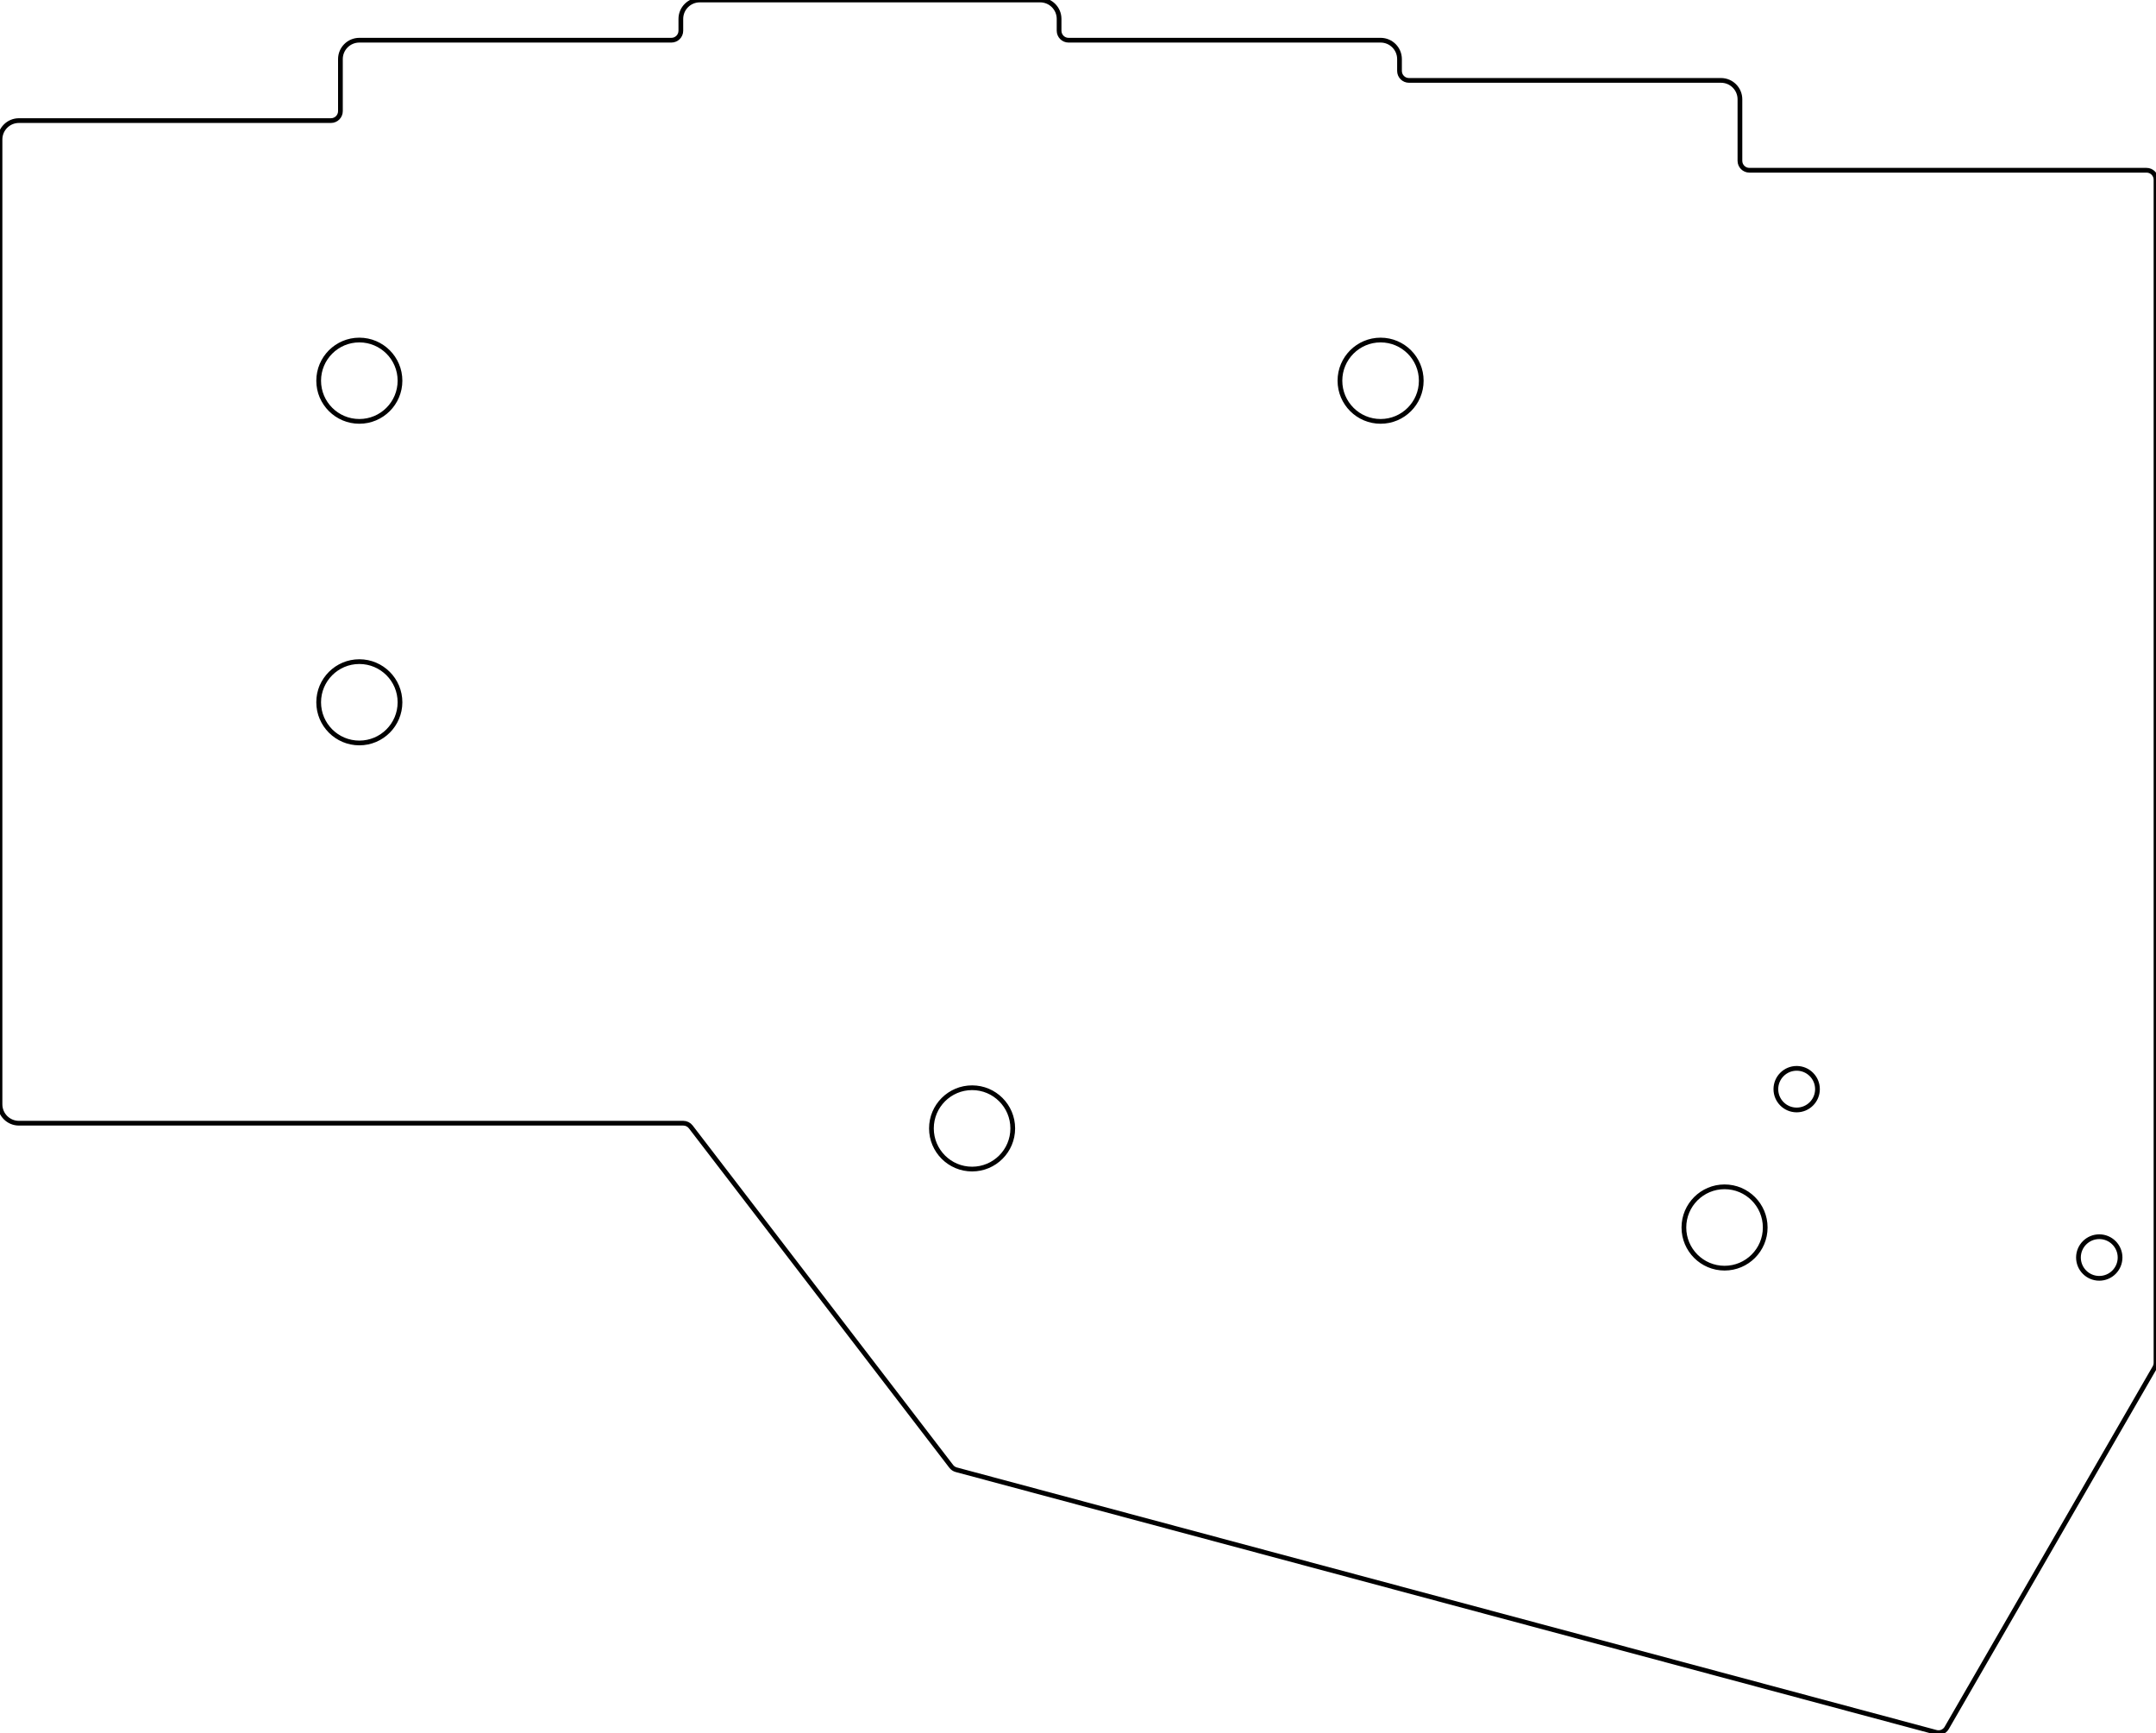
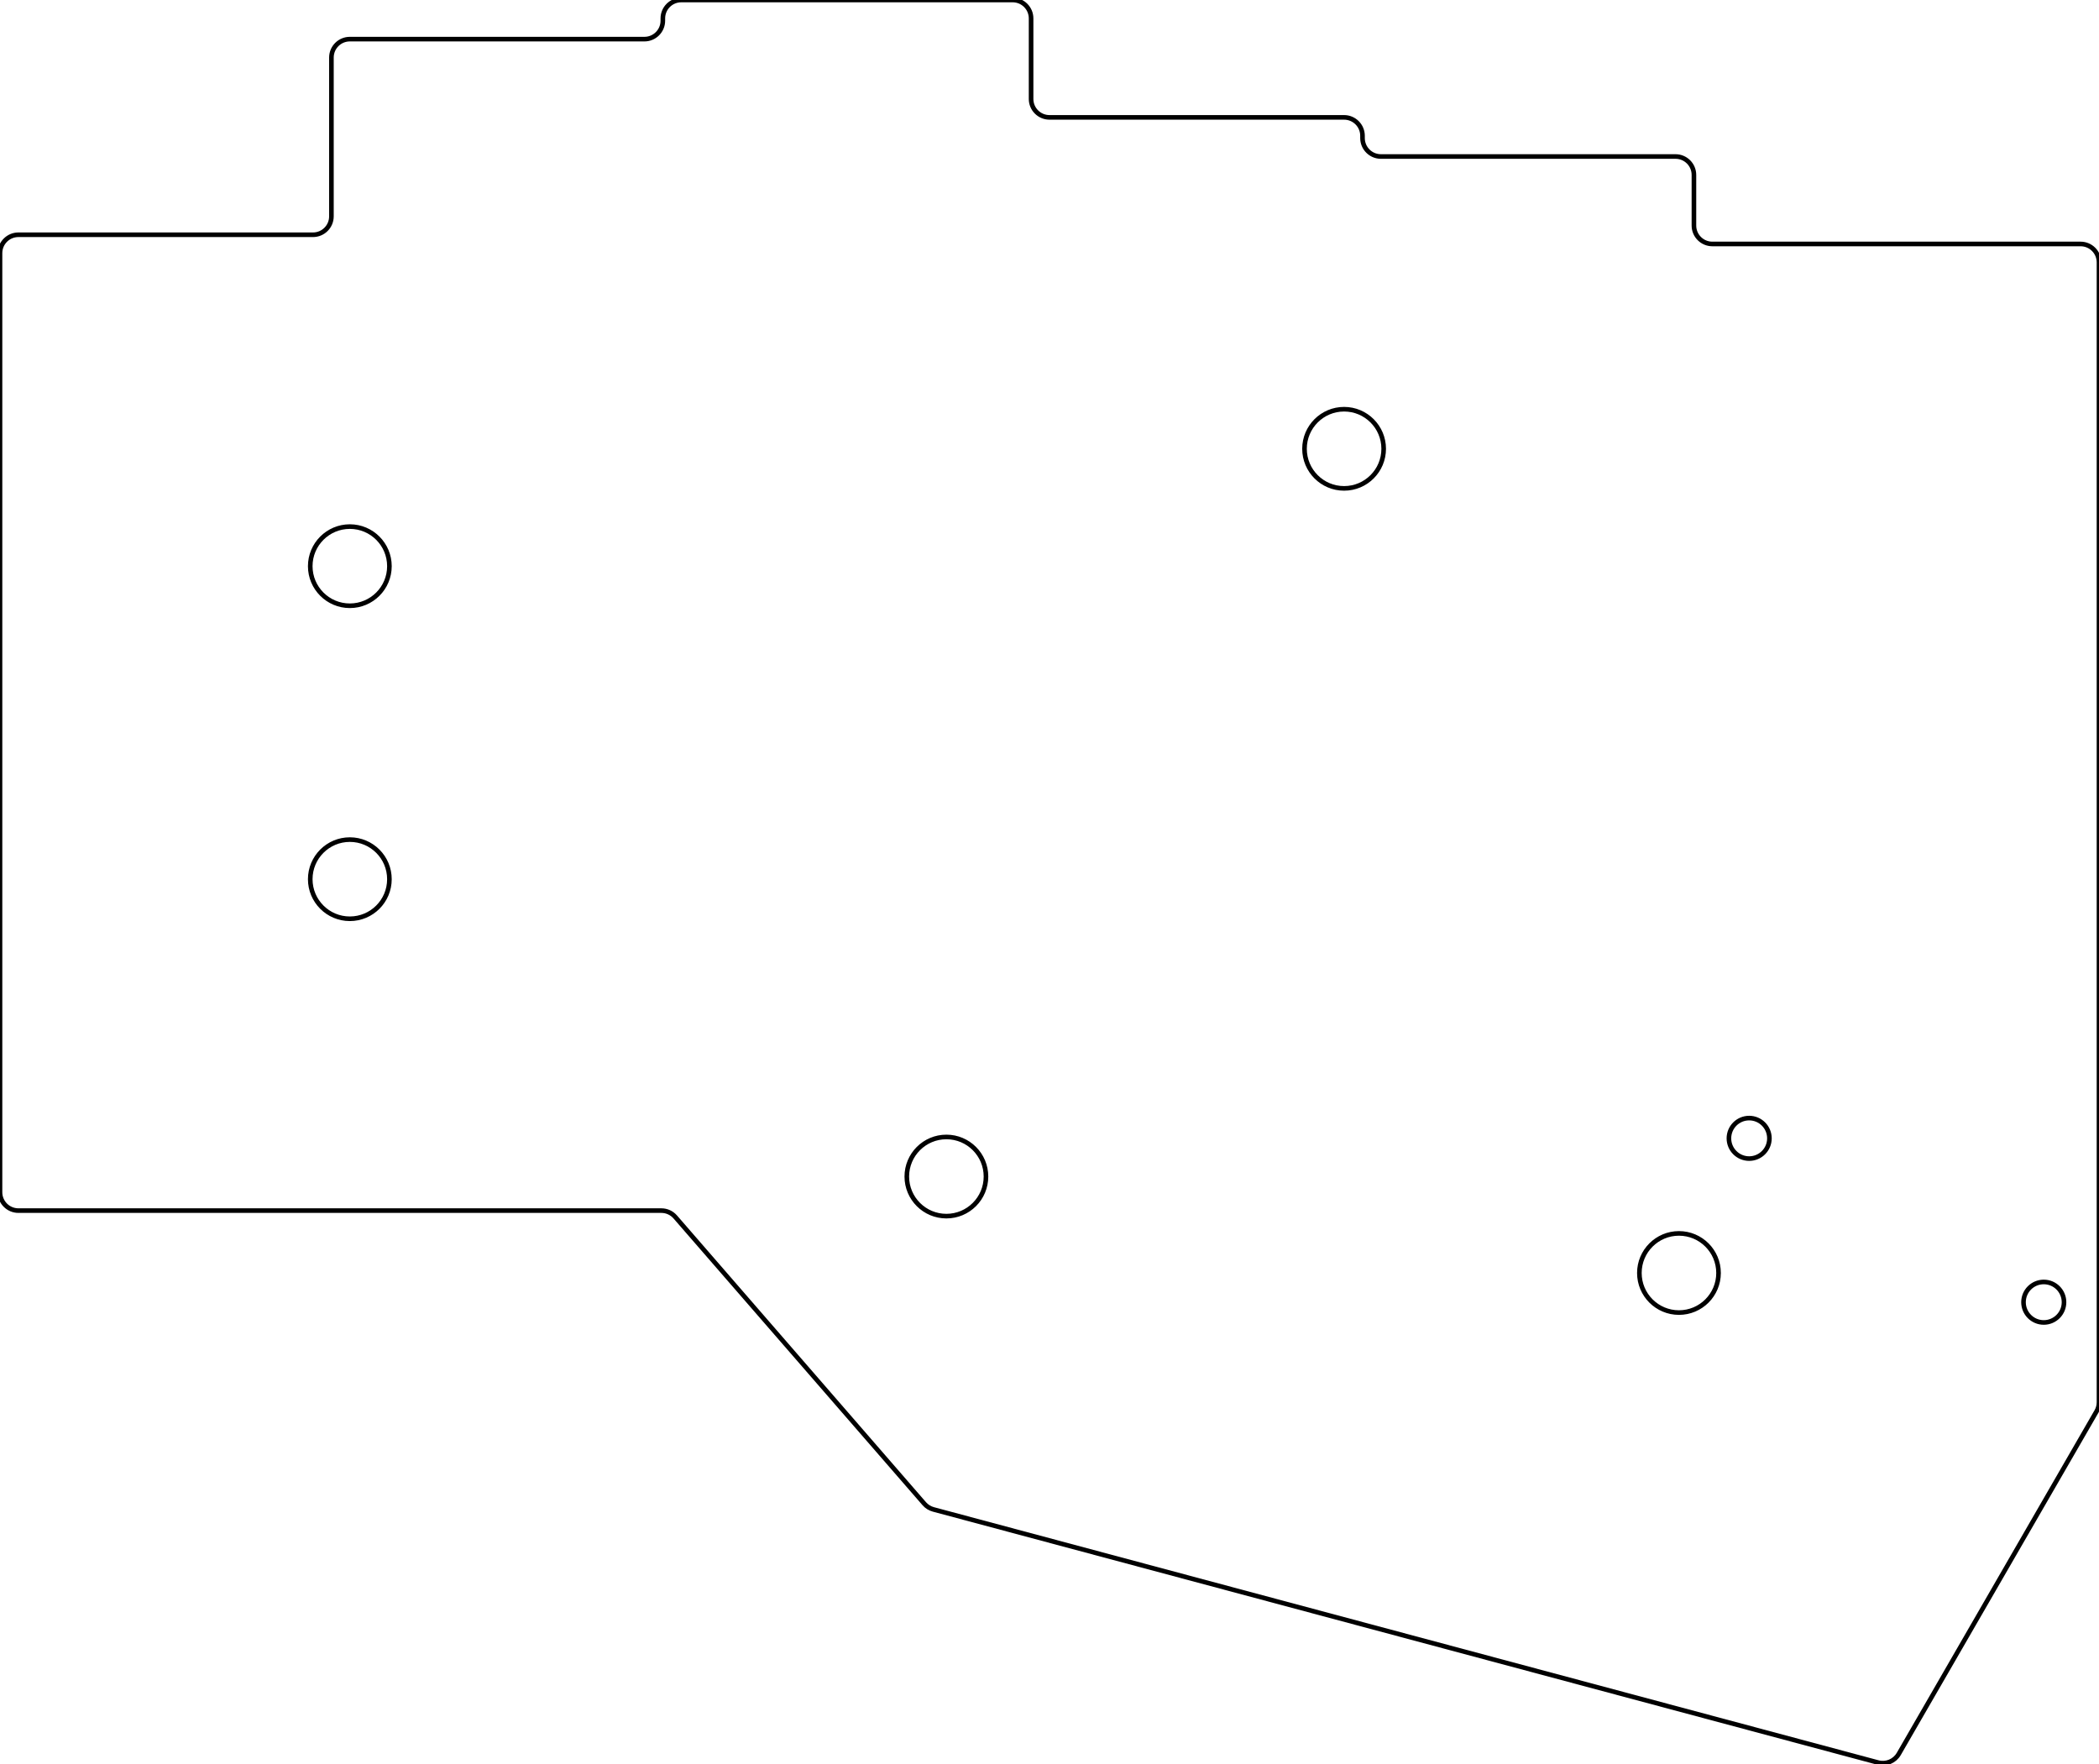
- <svg xmlns="http://www.w3.org/2000/svg" width="114mm" height="91.593mm" viewBox="0 0 114 91.593">
+ <svg xmlns="http://www.w3.org/2000/svg" width="114mm" height="95.76mm" viewBox="0 0 114 95.76">
  <g id="svgGroup" stroke-linecap="round" fill-rule="evenodd" font-size="9pt" stroke="#000" stroke-width="0.25mm" fill="none" style="stroke:#000;stroke-width:0.25mm;fill:none">
-     <path d="M 1 59.375 L 36.128 59.375 A 0.5 0.5 0 0 1 36.525 59.571 L 50.297 77.515 A 0.5 0.5 0 0 0 50.564 77.694 L 102.371 91.575 A 0.5 0.5 0 0 0 102.933 91.343 L 113.933 72.29 A 0.5 0.5 0 0 0 114 72.04 L 114 9.5 A 0.5 0.5 0 0 0 113.5 9 L 92.5 9 A 0.5 0.5 0 0 1 92 8.5 L 92 5.25 A 1 1 0 0 0 91 4.25 L 74.5 4.25 A 0.5 0.5 0 0 1 74 3.75 L 74 3.125 A 1 1 0 0 0 73 2.125 L 56.5 2.125 A 0.5 0.5 0 0 1 56 1.625 L 56 1 A 1 1 0 0 0 55 0 L 37 0 A 1 1 0 0 0 36 1 L 36 1.625 A 0.5 0.5 0 0 1 35.5 2.125 L 19 2.125 A 1 1 0 0 0 18 3.125 L 18 5.875 A 0.5 0.5 0 0 1 17.5 6.375 L 1 6.375 A 1 1 0 0 0 0 7.375 L 0 58.375 A 1 1 0 0 0 1 59.375 Z M 19 20.125 m -2.15 0 a 2.15 2.15 0 0 1 4.3 0 a 2.15 2.15 0 0 1 -4.3 0 z M 19 37.125 m -2.15 0 a 2.15 2.15 0 0 1 4.3 0 a 2.15 2.15 0 0 1 -4.3 0 z M 73 20.125 m -2.15 0 a 2.15 2.15 0 0 1 4.3 0 a 2.15 2.15 0 0 1 -4.3 0 z M 51.4 59.65 m -2.15 0 a 2.15 2.15 0 0 1 4.3 0 a 2.15 2.15 0 0 1 -4.3 0 z M 91.187 64.888 m -2.15 0 a 2.15 2.15 0 0 1 4.3 0 a 2.15 2.15 0 0 1 -4.3 0 z M 95 57.575 m -1.1 0 a 1.1 1.1 0 0 1 2.2 0 a 1.1 1.1 0 0 1 -2.2 0 z M 111 66.475 m -1.1 0 a 1.1 1.1 0 0 1 2.2 0 a 1.1 1.1 0 0 1 -2.2 0 z" vector-effect="non-scaling-stroke" />
+     <path d="M 1 65.75 L 35.919 65.75 A 1 1 0 0 1 36.674 66.094 L 50.199 81.669 A 1 1 0 0 0 50.696 81.979 L 102 95.726 A 1 1 0 0 0 103.125 95.26 L 113.866 76.656 A 1 1 0 0 0 114 76.156 L 114 14.25 A 1 1 0 0 0 113 13.25 L 93 13.25 A 1 1 0 0 1 92 12.25 L 92 9.5 A 1 1 0 0 0 91 8.5 L 75 8.5 A 1 1 0 0 1 74 7.5 L 74 7.375 A 1 1 0 0 0 73 6.375 L 57 6.375 A 1 1 0 0 1 56 5.375 L 56 1 A 1 1 0 0 0 55 0 L 37 0 A 1 1 0 0 0 36 1 L 36 1.125 A 1 1 0 0 1 35 2.125 L 19 2.125 A 1 1 0 0 0 18 3.125 L 18 11.75 A 1 1 0 0 1 17 12.75 L 1 12.75 A 1 1 0 0 0 0 13.75 L 0 64.75 A 1 1 0 0 0 1 65.75 Z M 19 30.75 m -2.15 0 a 2.15 2.15 0 0 1 4.3 0 a 2.15 2.15 0 0 1 -4.3 0 z M 19 47.75 m -2.15 0 a 2.15 2.15 0 0 1 4.3 0 a 2.15 2.15 0 0 1 -4.3 0 z M 73 24.375 m -2.15 0 a 2.15 2.15 0 0 1 4.3 0 a 2.15 2.15 0 0 1 -4.3 0 z M 51.4 63.9 m -2.15 0 a 2.15 2.15 0 0 1 4.3 0 a 2.15 2.15 0 0 1 -4.3 0 z M 91.187 69.138 m -2.15 0 a 2.15 2.15 0 0 1 4.3 0 a 2.15 2.15 0 0 1 -4.3 0 z M 95 61.825 m -1.1 0 a 1.1 1.1 0 0 1 2.2 0 a 1.1 1.1 0 0 1 -2.2 0 z M 111 70.725 m -1.1 0 a 1.1 1.1 0 0 1 2.2 0 a 1.1 1.1 0 0 1 -2.2 0 z" vector-effect="non-scaling-stroke" />
  </g>
</svg>
